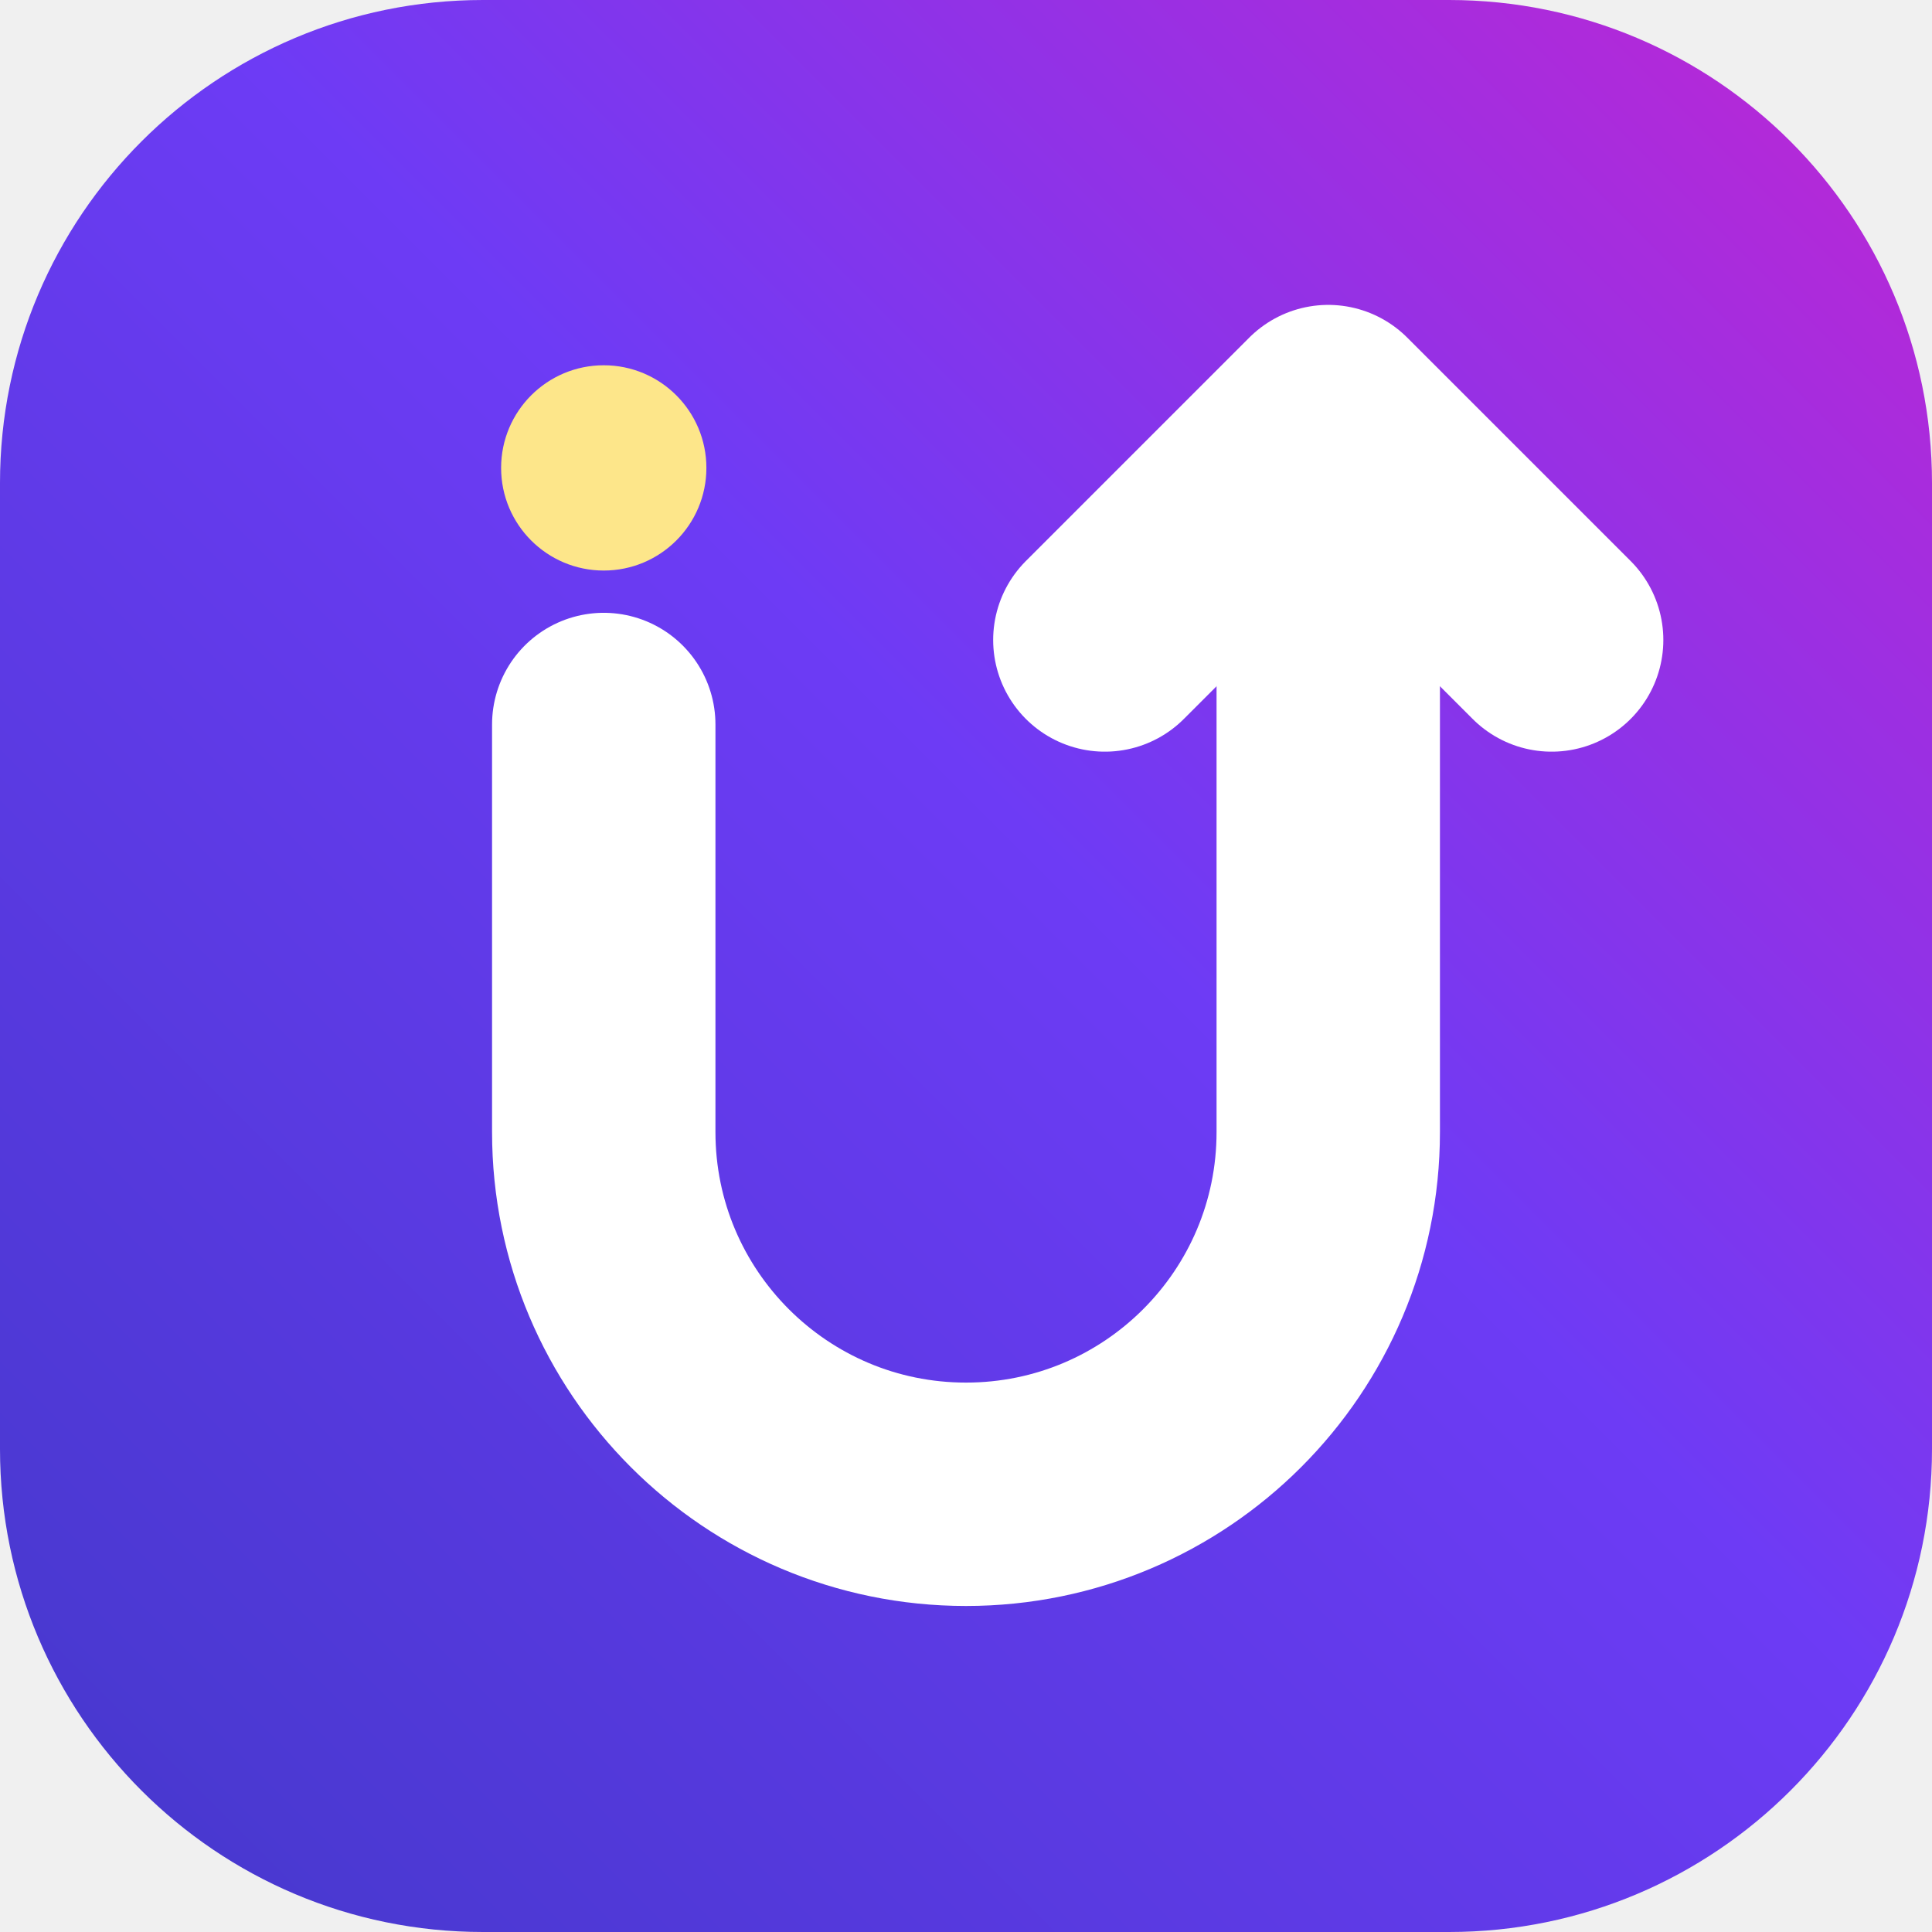
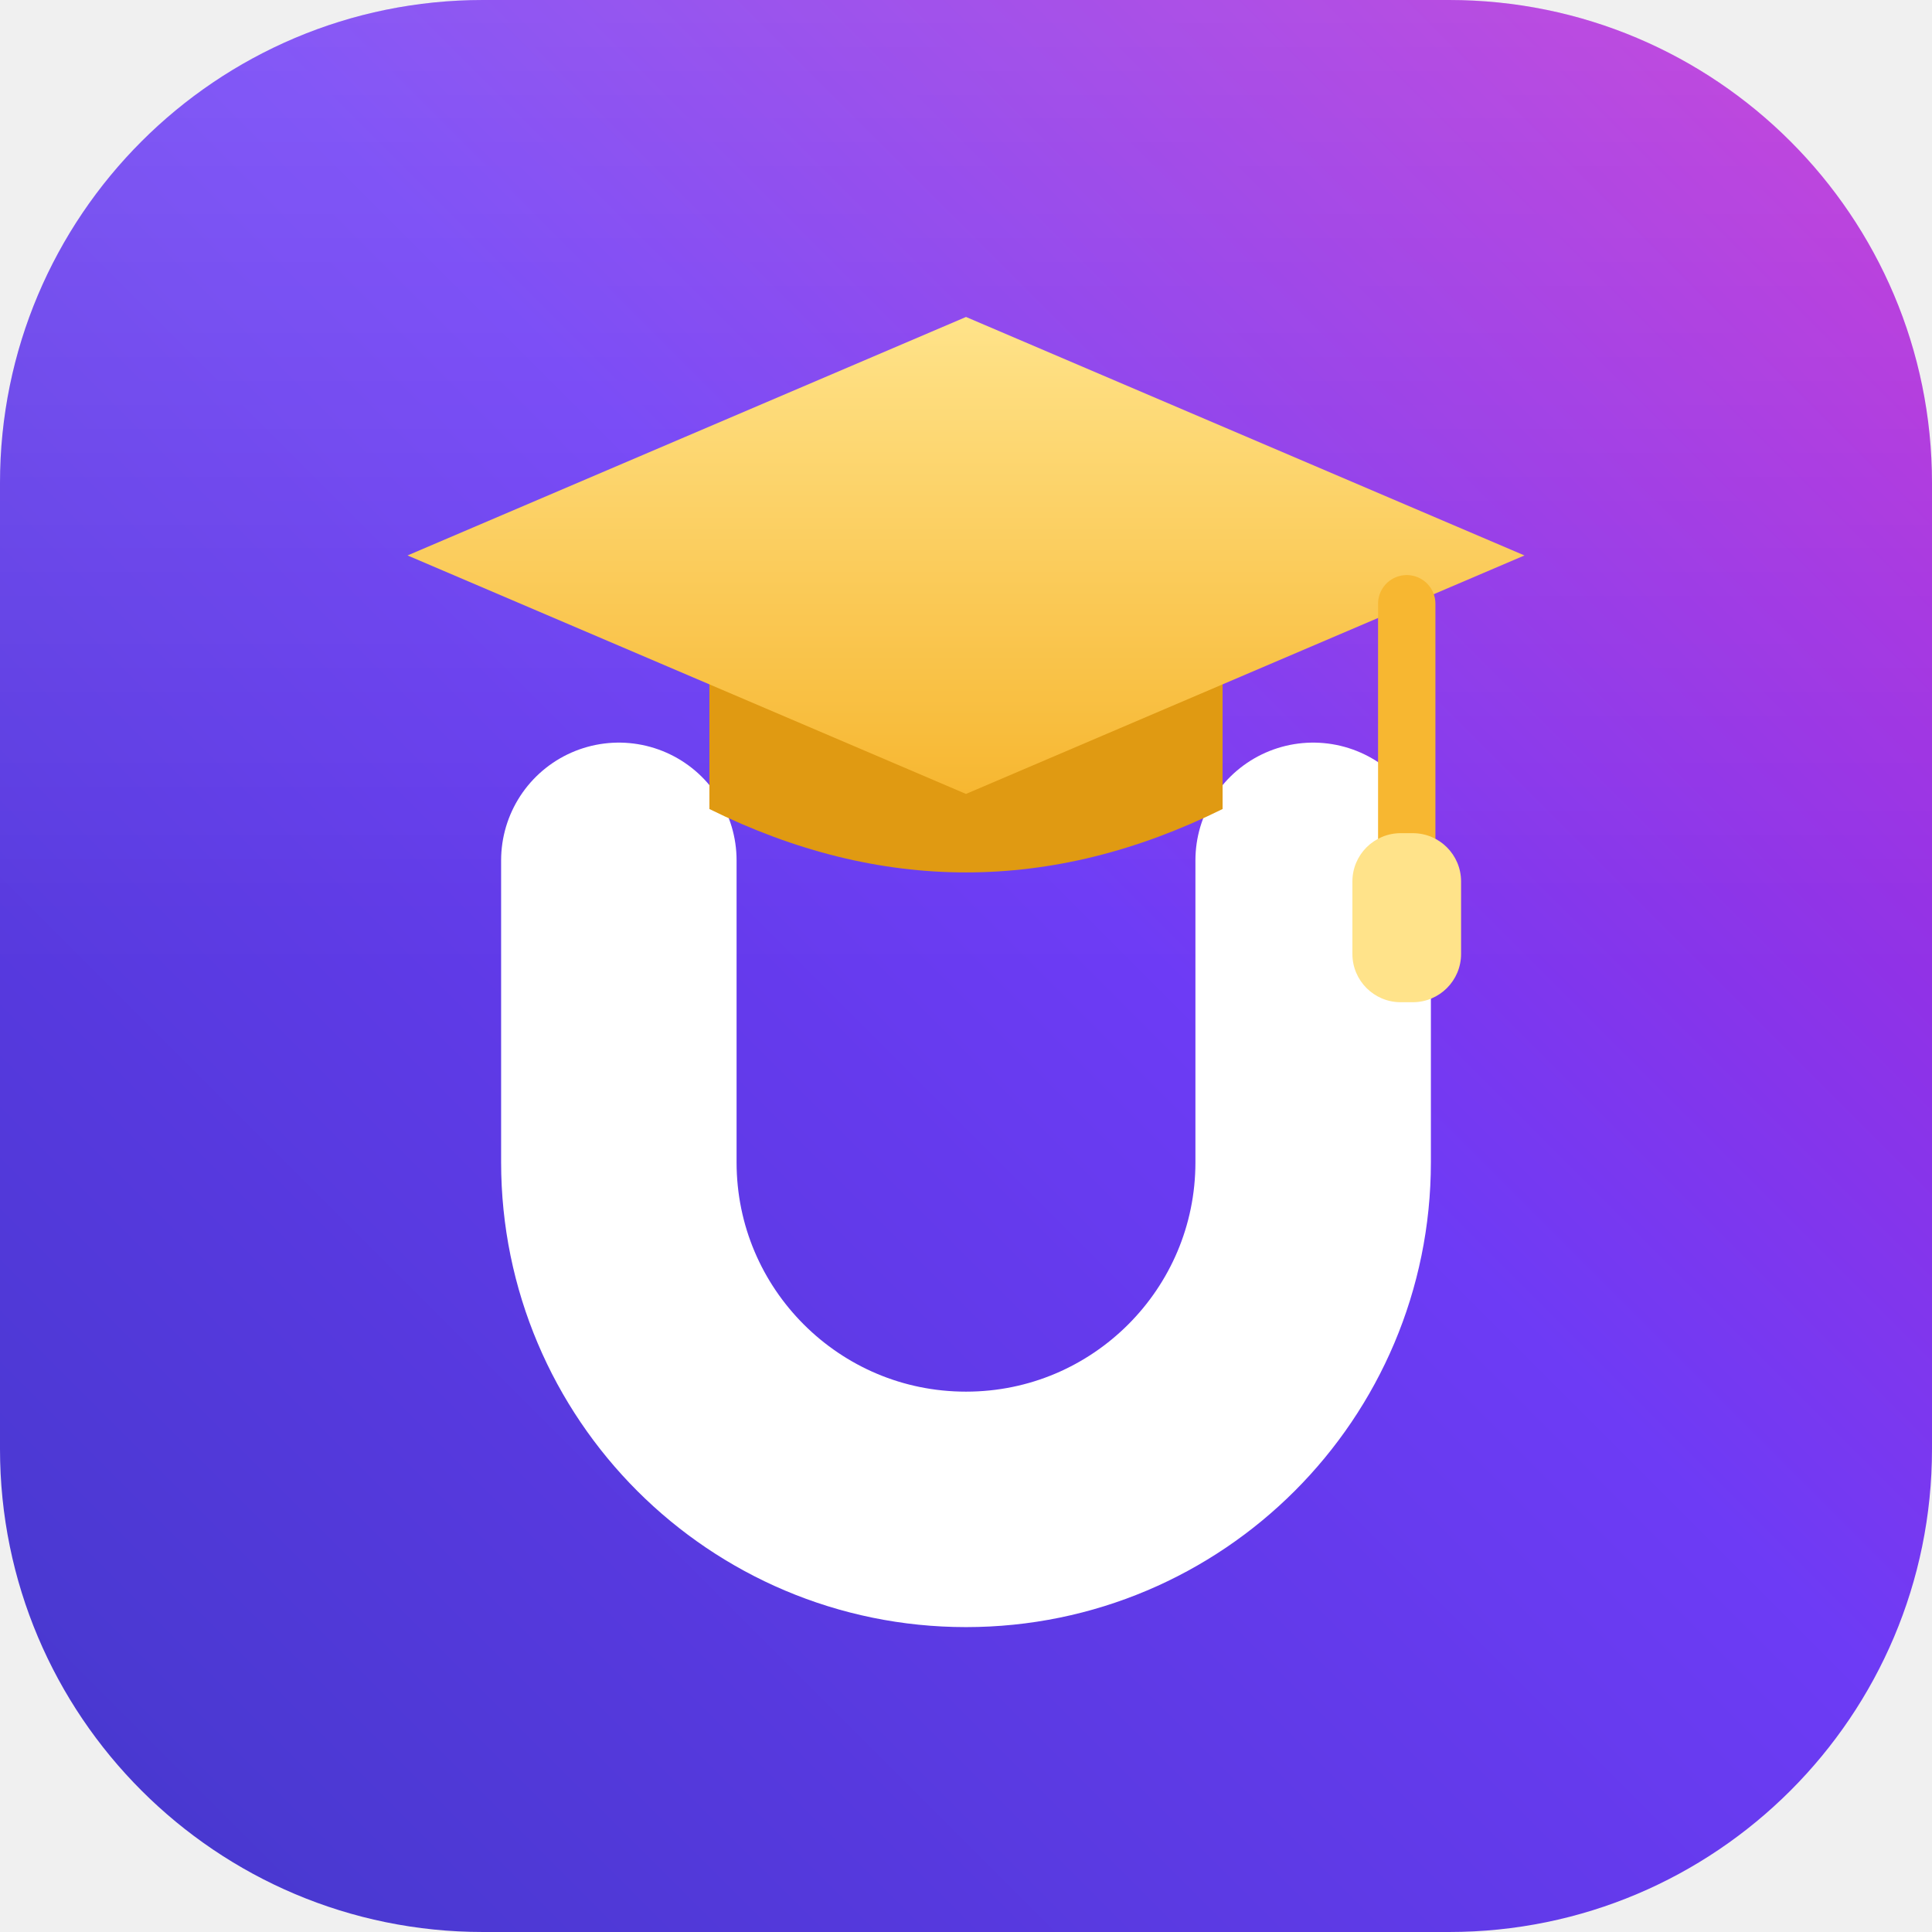
<svg xmlns="http://www.w3.org/2000/svg" viewBox="0 0 64 64">
  <defs>
    <linearGradient id="b" x1="0" y1="1" x2="1" y2="0">
      <stop offset="0" stop-color="#4338CA" />
      <stop offset=".55" stop-color="#6D3BF5" />
      <stop offset="1" stop-color="#C026D3" />
    </linearGradient>
+     <linearGradient id="h" x1="0" y1="0" x2="0" y2="1">
+       <stop offset="0" stop-color="#fff" stop-opacity=".16" />
+       <stop offset=".5" stop-color="#fff" stop-opacity="0" />
+     </linearGradient>
+     <linearGradient id="g" x1="0" y1="0" x2="0" y2="1">
+       <stop offset="0" stop-color="#FFE38A" />
+       <stop offset="1" stop-color="#F7B731" />
+     </linearGradient>
  </defs>
  <rect width="64" height="64" rx="16" fill="url(#b)" />
-   <circle cx="20" cy="15.5" r="3.4" fill="#FDE68A" />
-   <path d="M20 24 V37.5 a12 12 0 0 0 24 0 V15" fill="none" stroke="#fff" stroke-width="7.4" stroke-linecap="round" stroke-linejoin="round" />
-   <path d="M36.6 21.2 L44 13.8 L51.4 21.2" fill="none" stroke="#fff" stroke-width="7.4" stroke-linecap="round" stroke-linejoin="round" />
+   <rect width="64" height="64" rx="16" fill="url(#h)" />
+   <path d="M20.5 28.5 V38.5 a11.5 11.5 0 0 0 23 0 V28.5" fill="none" stroke="#fff" stroke-width="7.8" stroke-linecap="round" />
+   <path d="M23.5 21.5 V26.8 Q32 31 40.5 26.8 V21.5 Z" fill="#E09A12" />
+   <path d="M32 10.5 L50.5 18.4 L32 26.3 L13.5 18.4 Z" fill="url(#g)" />
+   <path d="M46.6 20 V28.6" stroke="#F7B731" stroke-width="1.9" stroke-linecap="round" />
+   <rect x="44.8" y="27.6" width="3.6" height="5.6" rx="1.6" fill="#FFE38A" />
</svg>
